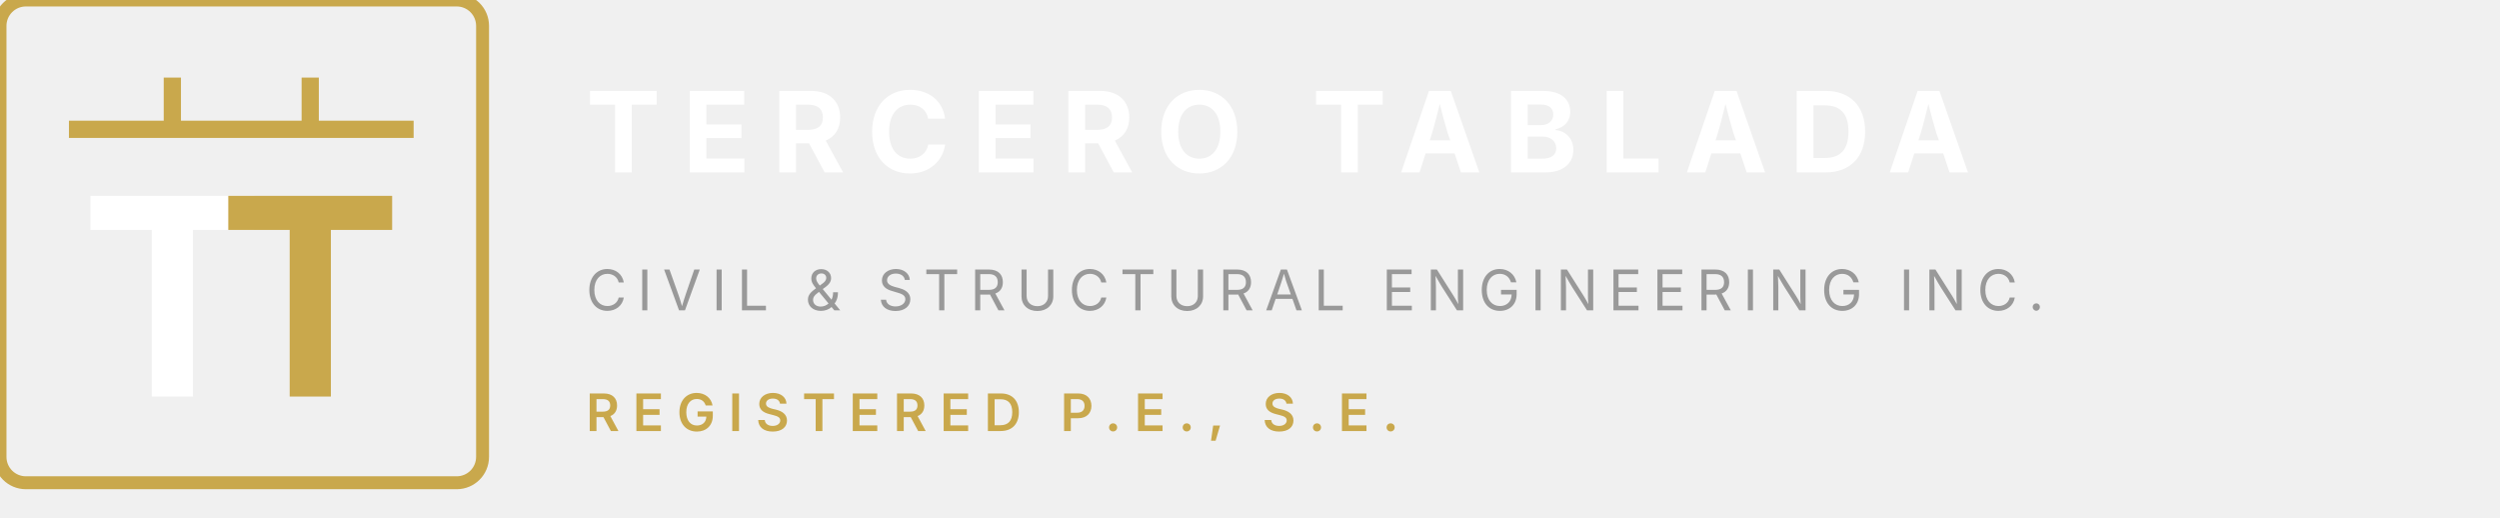
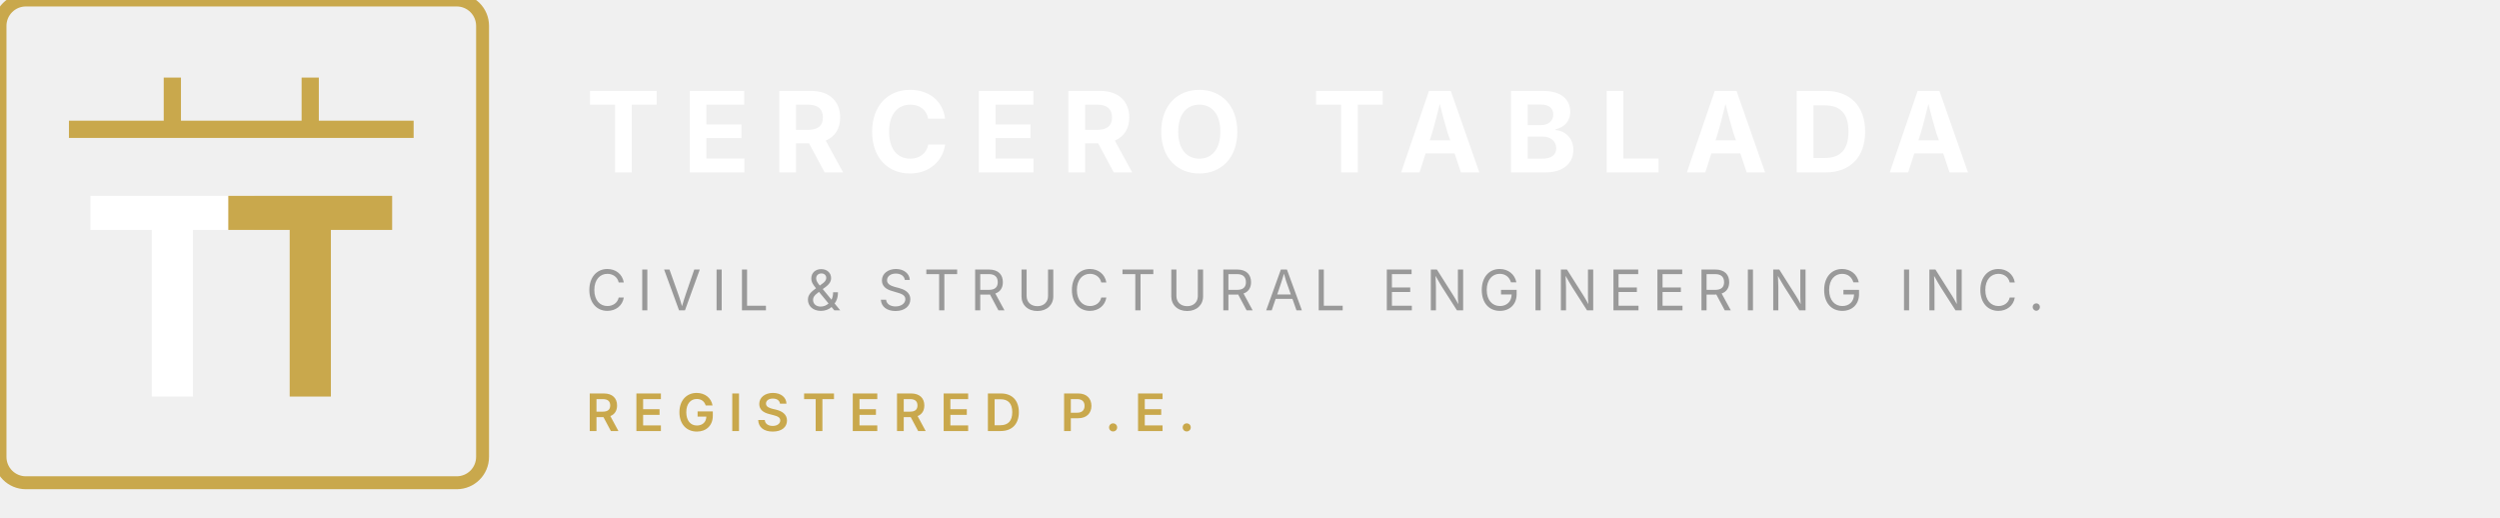
<svg xmlns="http://www.w3.org/2000/svg" viewBox="0 0 290 60" fill="none">
  <rect x="0" y="0" width="56" height="56" stroke="#c9a84c" stroke-width="1.5" fill="none" rx="3" />
  <line x1="8" y1="15" x2="48" y2="15" stroke="#c9a84c" stroke-width="2" />
  <line x1="20" y1="15" x2="20" y2="9" stroke="#c9a84c" stroke-width="2" />
  <line x1="36" y1="15" x2="36" y2="9" stroke="#c9a84c" stroke-width="2" />
  <text x="20" y="46" font-family="'Inter', Arial, sans-serif" font-weight="700" font-size="32" fill="#ffffff" text-anchor="middle">T</text>
  <text x="36" y="46" font-family="'Inter', Arial, sans-serif" font-weight="700" font-size="32" fill="#c9a84c" text-anchor="middle">T</text>
  <text x="68" y="20" font-family="'Inter', Arial, sans-serif" font-weight="700" font-size="13" fill="#ffffff" letter-spacing="2.5">TERCERO TABLADA</text>
  <text x="68" y="36" font-family="'Inter', Arial, sans-serif" font-weight="400" font-size="6.5" fill="#999999" letter-spacing="1.2">CIVIL &amp; STRUCTURAL ENGINEERING INC.</text>
-   <text x="68" y="50" font-family="'Inter', Arial, sans-serif" font-weight="600" font-size="6" fill="#c9a84c" letter-spacing="1.5">REGISTERED P.E., S.E.</text>
+   <text x="68" y="50" font-family="'Inter', Arial, sans-serif" font-weight="600" font-size="6" fill="#c9a84c" letter-spacing="1.5">REGISTERED P.E.</text>
</svg>
